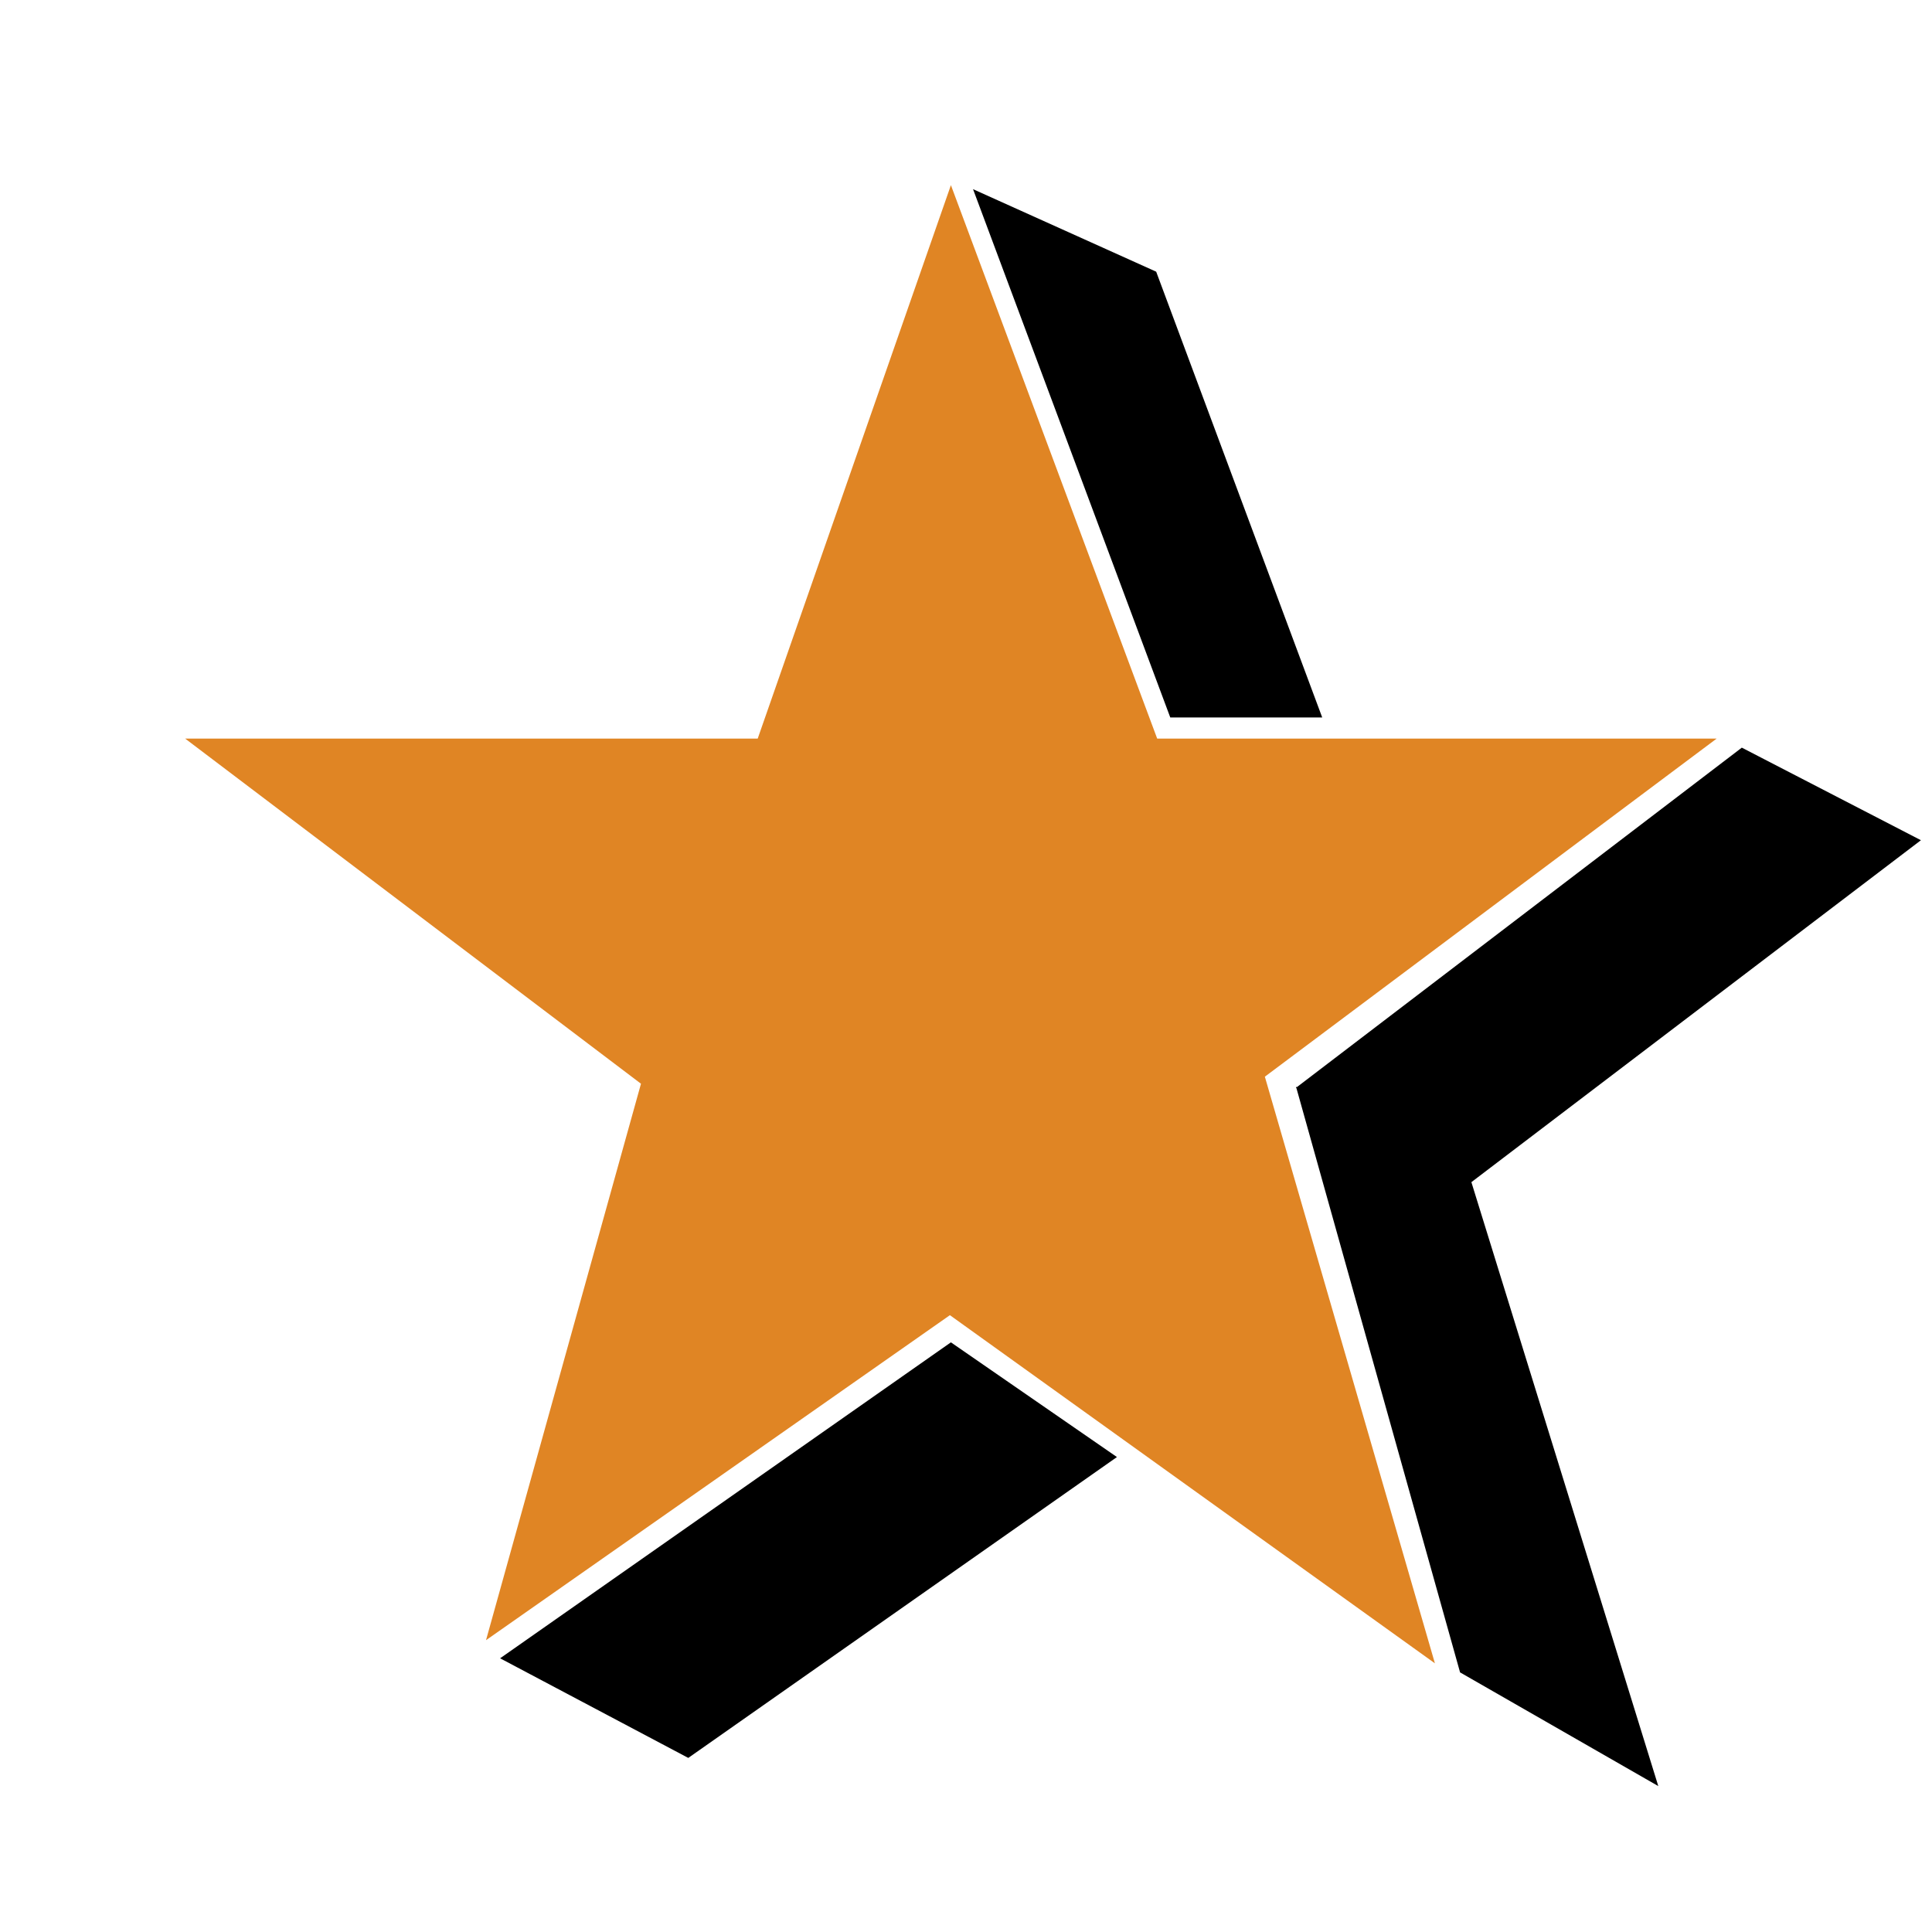
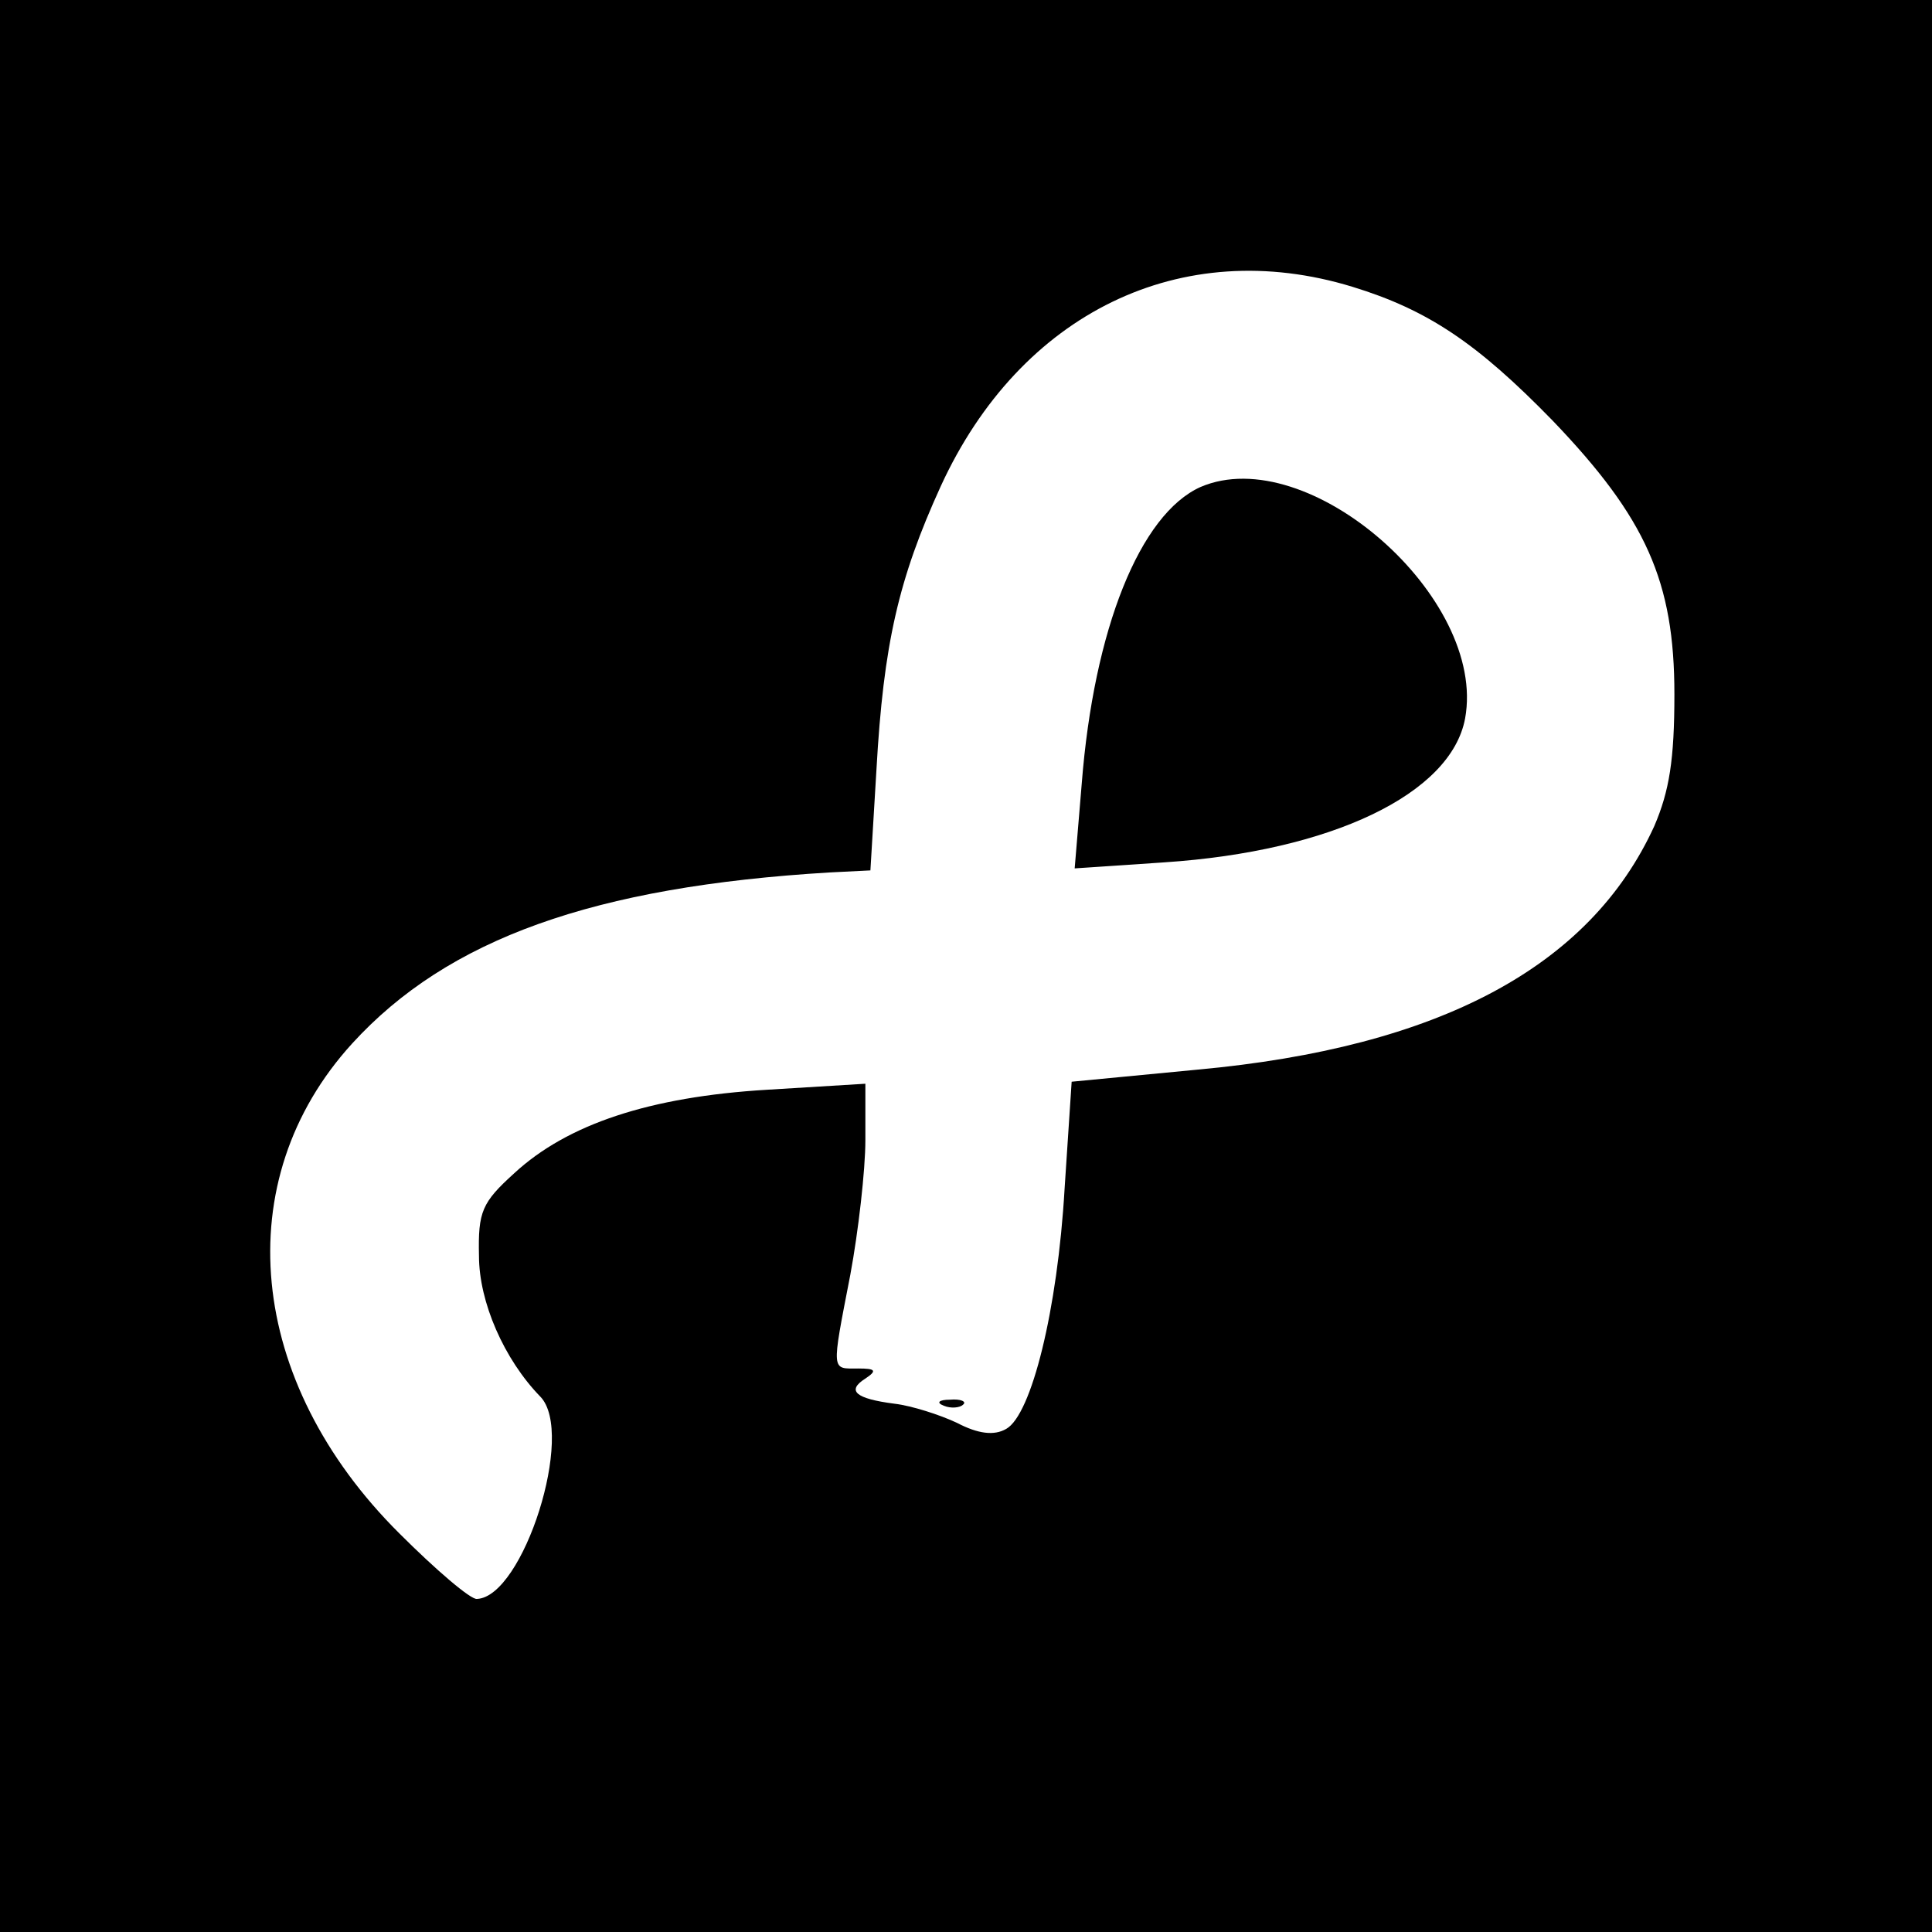
- <svg xmlns="http://www.w3.org/2000/svg" xml:space="preserve" viewBox="0 0 192 192">
-   <path fill="#e08524" d="M75.3 73.4H18.4l45.3 34.3L48.3 163l46.1-32.3 48.2 34.6-16.9-58.3 44.9-33.6H115l-20.5-55-19.2 55z" />
-   <path d="m96.7 18.8 18.2 8.2 16.5 44.3h-15.1L96.7 18.8zm-47 146 18.7 9.9 42.6-29.9-16.5-11.4-44.8 31.4zm79.1-56.8 17.4 9.4 18.6 60.1-19.7-11.3-16.3-58.2z" />
-   <path d="m173.1 74.3 17.8 9.2-44.7 34-17.4-9.4 44.3-33.8z" />
+ <svg xmlns="http://www.w3.org/2000/svg" version="1.0" width="192pt" height="192pt" viewBox="0 0 192 192" preserveAspectRatio="xMidYMid meet">
+   <g transform="translate(0,192) scale(0.1,-0.1)" fill="#000000" stroke="none">
+     <path d="M0 960 l0 -960 960 0 960 0 0 960 0 960 -960 0 -960 0 0 -960z m1344 675 c75 -23 124 -56 199 -133 93 -97 121 -160 121 -272 0 -65 -5 -96 -20 -131 -64 -140 -214 -220 -454 -242 l-125 -12 -7 -106 c-7 -121 -33 -225 -58 -239 -12 -7 -28 -5 -49 6 -17 8 -45 17 -62 19 -39 5 -48 13 -29 25 12 8 10 10 -7 10 -27 0 -27 -5 -8 93 8 43 15 104 15 134 l0 56 -98 -6 c-116 -7 -198 -34 -251 -83 -32 -29 -36 -38 -35 -82 0 -46 25 -103 61 -140 35 -36 -17 -199 -63 -201 -6 -1 -41 29 -77 65 -152 151 -171 351 -47 487 95 104 240 156 475 170 l40 2 6 100 c7 125 22 190 64 282 79 172 239 250 409 198z" />
+     <path d="M1193 1436 c-60 -27 -106 -141 -118 -295 l-7 -84 89 6 c166 11 285 68 299 143 22 120 -156 276 -263 230z" />
+     <path d="M938 523 c7 -3 16 -2 19 1 4 3 -2 6 -13 5 -11 0 -14 -3 -6 -6z" />
+   </g>
</svg>
